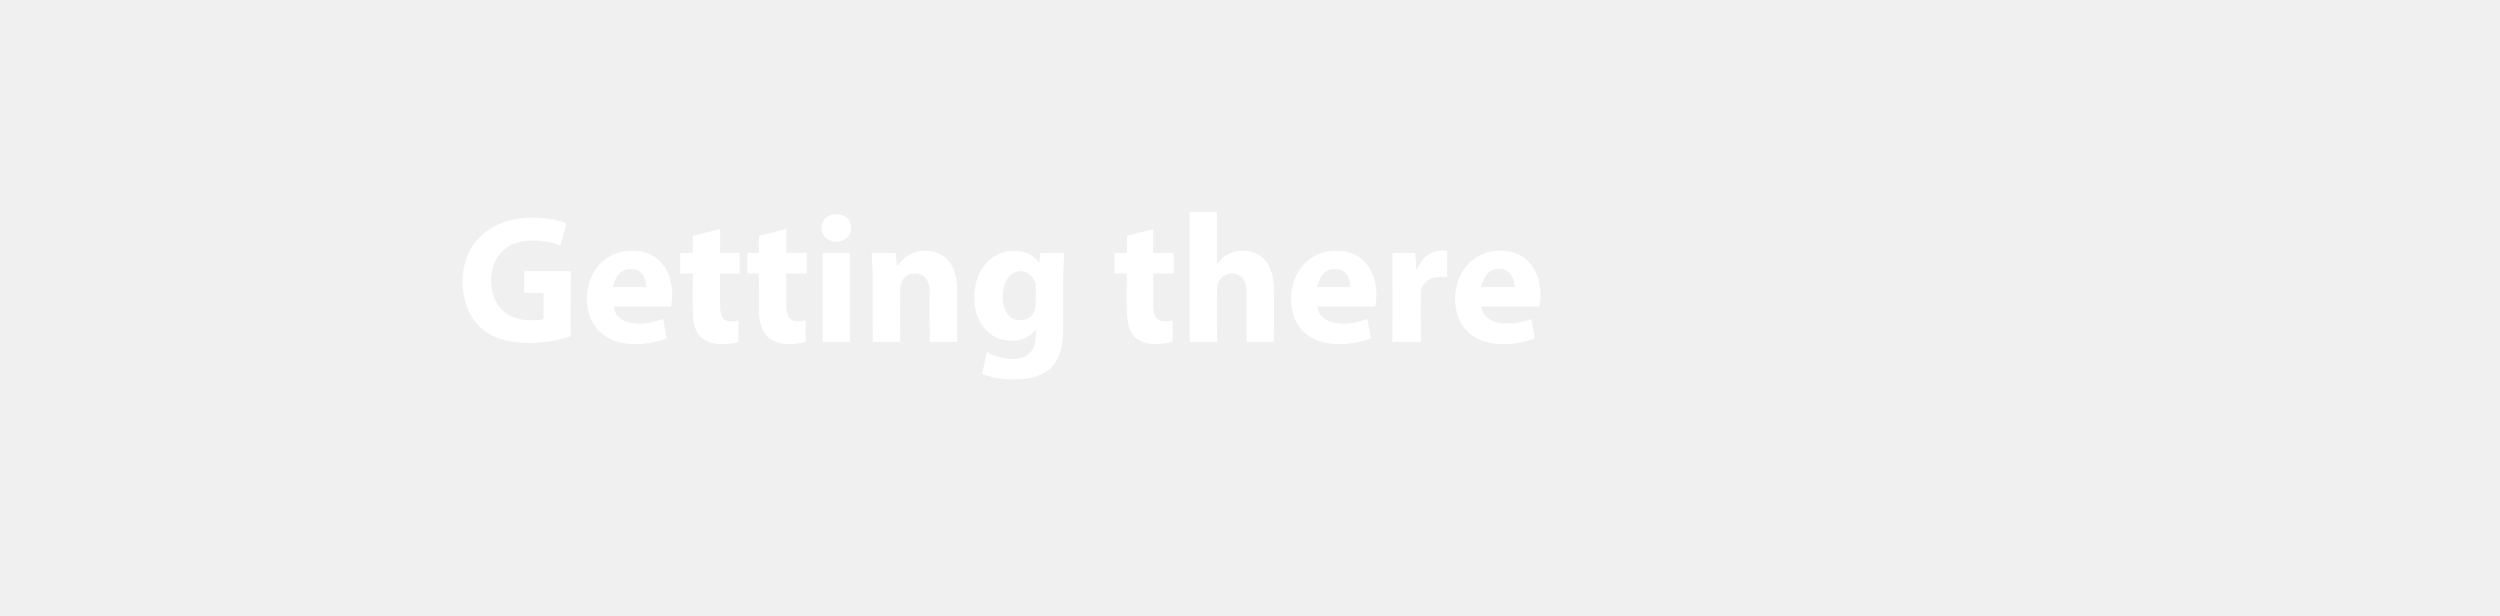
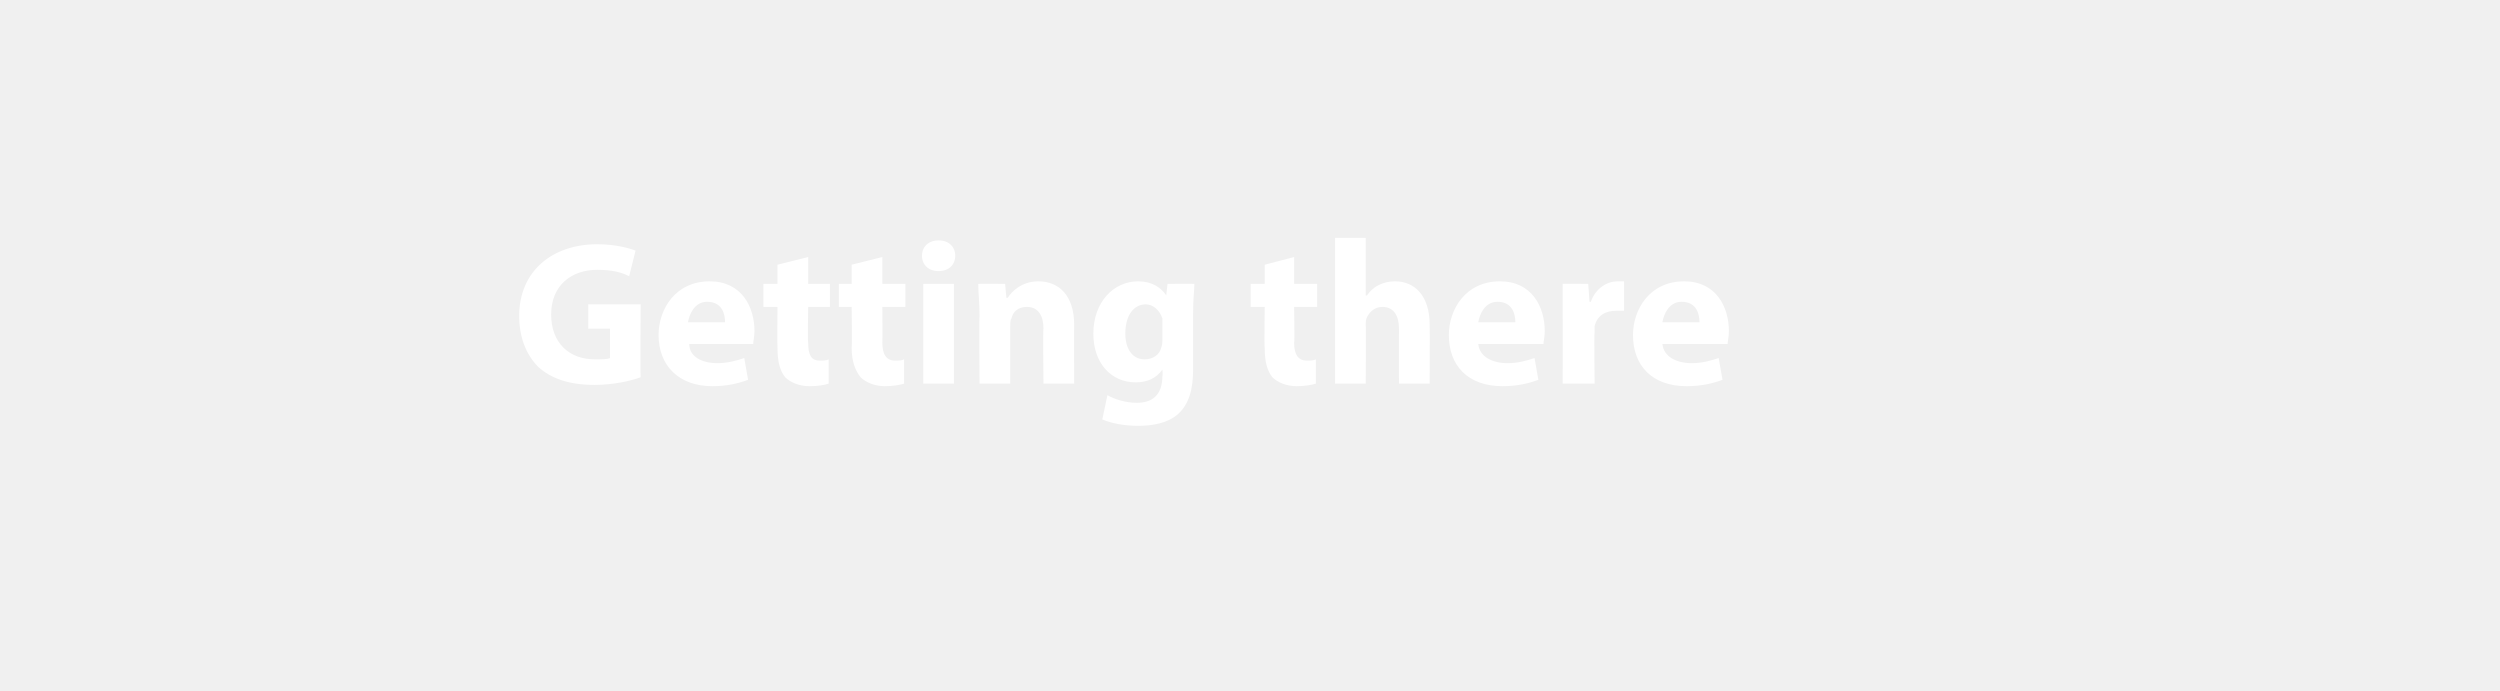
- <svg xmlns="http://www.w3.org/2000/svg" version="1.1" width="219.4px" height="54px" viewBox="0 0 219.4 54">
+ <svg xmlns="http://www.w3.org/2000/svg" version="1.1" width="195.5px" height="54px" viewBox="0 0 195.5 54">
  <defs />
-   <g id="Polygon11295">
-     <path d="M 50.1 29.5 C 49.3 29.8 47.9 30.1 46.5 30.1 C 44.5 30.1 43.1 29.6 42.1 28.7 C 41.1 27.7 40.6 26.3 40.6 24.7 C 40.6 21.2 43.2 19.1 46.7 19.1 C 48.1 19.1 49.2 19.4 49.7 19.6 C 49.7 19.6 49.2 21.6 49.2 21.6 C 48.6 21.3 47.9 21.1 46.7 21.1 C 44.7 21.1 43.1 22.3 43.1 24.6 C 43.1 26.8 44.5 28.1 46.5 28.1 C 47.1 28.1 47.5 28.1 47.7 28 C 47.71 28 47.7 25.7 47.7 25.7 L 46 25.7 L 46 23.8 L 50.1 23.8 C 50.1 23.8 50.06 29.5 50.1 29.5 Z M 53.9 26.9 C 53.9 27.9 54.9 28.4 56.1 28.4 C 56.9 28.4 57.6 28.2 58.2 28 C 58.2 28 58.5 29.7 58.5 29.7 C 57.7 30 56.8 30.2 55.7 30.2 C 53.1 30.2 51.5 28.6 51.5 26.2 C 51.5 24.2 52.8 22 55.5 22 C 58 22 59 24 59 25.9 C 59 26.3 58.9 26.7 58.9 26.9 C 58.9 26.9 53.9 26.9 53.9 26.9 Z M 56.7 25.2 C 56.7 24.6 56.5 23.6 55.3 23.6 C 54.3 23.6 53.9 24.6 53.8 25.2 C 53.8 25.2 56.7 25.2 56.7 25.2 Z M 63.2 20.1 L 63.2 22.2 L 64.9 22.2 L 64.9 24 L 63.2 24 C 63.2 24 63.15 26.8 63.2 26.8 C 63.2 27.7 63.4 28.2 64.1 28.2 C 64.4 28.2 64.6 28.2 64.8 28.1 C 64.8 28.1 64.8 30 64.8 30 C 64.5 30.1 64 30.2 63.3 30.2 C 62.5 30.2 61.8 29.9 61.4 29.5 C 61 29 60.8 28.3 60.8 27.2 C 60.77 27.17 60.8 24 60.8 24 L 59.7 24 L 59.7 22.2 L 60.8 22.2 L 60.8 20.7 L 63.2 20.1 Z M 69 20.1 L 69 22.2 L 70.8 22.2 L 70.8 24 L 69 24 C 69 24 69.02 26.8 69 26.8 C 69 27.7 69.3 28.2 70 28.2 C 70.3 28.2 70.5 28.2 70.7 28.1 C 70.7 28.1 70.7 30 70.7 30 C 70.4 30.1 69.8 30.2 69.2 30.2 C 68.4 30.2 67.7 29.9 67.3 29.5 C 66.9 29 66.6 28.3 66.6 27.2 C 66.64 27.17 66.6 24 66.6 24 L 65.6 24 L 65.6 22.2 L 66.6 22.2 L 66.6 20.7 L 69 20.1 Z M 72.2 30 L 72.2 22.2 L 74.6 22.2 L 74.6 30 L 72.2 30 Z M 74.7 20 C 74.7 20.7 74.2 21.2 73.4 21.2 C 72.6 21.2 72.1 20.7 72.1 20 C 72.1 19.3 72.6 18.8 73.4 18.8 C 74.2 18.8 74.7 19.3 74.7 20 Z M 76.6 24.7 C 76.6 23.7 76.5 22.9 76.5 22.2 C 76.5 22.18 78.6 22.2 78.6 22.2 L 78.7 23.3 C 78.7 23.3 78.77 23.26 78.8 23.3 C 79.1 22.8 79.9 22 81.2 22 C 82.8 22 84 23.1 84 25.4 C 83.98 25.38 84 30 84 30 L 81.6 30 C 81.6 30 81.55 25.66 81.6 25.7 C 81.6 24.7 81.2 24 80.3 24 C 79.6 24 79.2 24.4 79.1 24.9 C 79 25 79 25.3 79 25.5 C 78.99 25.49 79 30 79 30 L 76.6 30 C 76.6 30 76.56 24.67 76.6 24.7 Z M 93.3 28.9 C 93.3 30.4 93 31.6 92.1 32.4 C 91.3 33.1 90.1 33.3 89 33.3 C 87.9 33.3 86.9 33.1 86.2 32.8 C 86.2 32.8 86.6 30.9 86.6 30.9 C 87.1 31.2 88 31.5 88.9 31.5 C 90.1 31.5 90.9 30.9 90.9 29.4 C 90.94 29.42 90.9 28.9 90.9 28.9 C 90.9 28.9 90.91 28.93 90.9 28.9 C 90.4 29.6 89.7 29.9 88.8 29.9 C 86.9 29.9 85.5 28.4 85.5 26.1 C 85.5 23.6 87.1 22 89 22 C 90.1 22 90.8 22.5 91.2 23.1 C 91.18 23.12 91.2 23.1 91.2 23.1 L 91.3 22.2 C 91.3 22.2 93.41 22.18 93.4 22.2 C 93.4 22.7 93.3 23.3 93.3 24.5 C 93.3 24.5 93.3 28.9 93.3 28.9 Z M 90.9 25.4 C 90.9 25.2 90.9 25.1 90.9 24.9 C 90.7 24.3 90.2 23.8 89.6 23.8 C 88.7 23.8 88 24.6 88 26.1 C 88 27.2 88.5 28.1 89.5 28.1 C 90.2 28.1 90.7 27.7 90.8 27.2 C 90.9 27 90.9 26.7 90.9 26.5 C 90.9 26.5 90.9 25.4 90.9 25.4 Z M 101.2 20.1 L 101.2 22.2 L 103 22.2 L 103 24 L 101.2 24 C 101.2 24 101.25 26.8 101.2 26.8 C 101.2 27.7 101.5 28.2 102.2 28.2 C 102.5 28.2 102.7 28.2 102.9 28.1 C 102.9 28.1 102.9 30 102.9 30 C 102.6 30.1 102 30.2 101.4 30.2 C 100.6 30.2 99.9 29.9 99.5 29.5 C 99.1 29 98.9 28.3 98.9 27.2 C 98.86 27.17 98.9 24 98.9 24 L 97.8 24 L 97.8 22.2 L 98.9 22.2 L 98.9 20.7 L 101.2 20.1 Z M 104.4 18.6 L 106.8 18.6 L 106.8 23.1 C 106.8 23.1 106.86 23.12 106.9 23.1 C 107.1 22.8 107.4 22.5 107.8 22.3 C 108.2 22.1 108.6 22 109.1 22 C 110.6 22 111.8 23.1 111.8 25.4 C 111.82 25.44 111.8 30 111.8 30 L 109.4 30 C 109.4 30 109.39 25.7 109.4 25.7 C 109.4 24.7 109 24 108.1 24 C 107.5 24 107.1 24.4 106.9 24.8 C 106.8 25 106.8 25.2 106.8 25.4 C 106.83 25.36 106.8 30 106.8 30 L 104.4 30 L 104.4 18.6 Z M 115.6 26.9 C 115.7 27.9 116.7 28.4 117.9 28.4 C 118.7 28.4 119.4 28.2 120 28 C 120 28 120.3 29.7 120.3 29.7 C 119.5 30 118.6 30.2 117.5 30.2 C 114.8 30.2 113.3 28.6 113.3 26.2 C 113.3 24.2 114.6 22 117.3 22 C 119.8 22 120.8 24 120.8 25.9 C 120.8 26.3 120.7 26.7 120.7 26.9 C 120.7 26.9 115.6 26.9 115.6 26.9 Z M 118.5 25.2 C 118.5 24.6 118.3 23.6 117.1 23.6 C 116.1 23.6 115.7 24.6 115.6 25.2 C 115.6 25.2 118.5 25.2 118.5 25.2 Z M 122.2 24.8 C 122.2 23.6 122.2 22.8 122.2 22.2 C 122.16 22.18 124.2 22.2 124.2 22.2 L 124.3 23.6 C 124.3 23.6 124.4 23.62 124.4 23.6 C 124.8 22.5 125.7 22 126.5 22 C 126.7 22 126.8 22 127 22 C 127 22 127 24.3 127 24.3 C 126.8 24.3 126.6 24.3 126.4 24.3 C 125.5 24.3 124.9 24.7 124.7 25.5 C 124.7 25.6 124.7 25.8 124.7 26 C 124.65 26.03 124.7 30 124.7 30 L 122.2 30 C 122.2 30 122.22 24.75 122.2 24.8 Z M 130 26.9 C 130.1 27.9 131.1 28.4 132.3 28.4 C 133.1 28.4 133.8 28.2 134.4 28 C 134.4 28 134.7 29.7 134.7 29.7 C 133.9 30 133 30.2 131.9 30.2 C 129.2 30.2 127.7 28.6 127.7 26.2 C 127.7 24.2 129 22 131.7 22 C 134.2 22 135.2 24 135.2 25.9 C 135.2 26.3 135.1 26.7 135.1 26.9 C 135.1 26.9 130 26.9 130 26.9 Z M 132.9 25.2 C 132.9 24.6 132.7 23.6 131.5 23.6 C 130.5 23.6 130.1 24.6 130 25.2 C 130 25.2 132.9 25.2 132.9 25.2 Z " stroke="none" fill="#fff" />
+   <g id="Polygon11419">
+     <path d="m50.1 29.5c-.8.3-2.2.6-3.6.6c-2 0-3.4-.5-4.4-1.4c-1-1-1.5-2.4-1.5-4c0-3.5 2.6-5.6 6.1-5.6c1.4 0 2.5.3 3 .5c0 0-.5 2-.5 2c-.6-.3-1.3-.5-2.5-.5c-2 0-3.6 1.2-3.6 3.5c0 2.2 1.4 3.5 3.4 3.5c.6 0 1 0 1.2-.1c.01 0 0-2.3 0-2.3l-1.7 0l0-1.9l4.1 0c0 0-.04 5.7 0 5.7zm3.8-2.6c0 1 1 1.5 2.2 1.5c.8 0 1.5-.2 2.1-.4c0 0 .3 1.7.3 1.7c-.8.3-1.7.5-2.8.5c-2.6 0-4.2-1.6-4.2-4c0-2 1.3-4.2 4-4.2c2.5 0 3.5 2 3.5 3.9c0 .4-.1.8-.1 1c0 0-5 0-5 0zm2.8-1.7c0-.6-.2-1.6-1.4-1.6c-1 0-1.4 1-1.5 1.6c0 0 2.9 0 2.9 0zm6.5-5.1l0 2.1l1.7 0l0 1.8l-1.7 0c0 0-.05 2.8 0 2.8c0 .9.2 1.4.9 1.4c.3 0 .5 0 .7-.1c0 0 0 1.9 0 1.9c-.3.1-.8.2-1.5.2c-.8 0-1.5-.3-1.9-.7c-.4-.5-.6-1.2-.6-2.3c-.03-.03 0-3.2 0-3.2l-1.1 0l0-1.8l1.1 0l0-1.5l2.4-.6zm5.8 0l0 2.1l1.8 0l0 1.8l-1.8 0c0 0 .02 2.8 0 2.8c0 .9.3 1.4 1 1.4c.3 0 .5 0 .7-.1c0 0 0 1.9 0 1.9c-.3.1-.9.2-1.5.2c-.8 0-1.5-.3-1.9-.7c-.4-.5-.7-1.2-.7-2.3c.04-.03 0-3.2 0-3.2l-1 0l0-1.8l1 0l0-1.5l2.4-.6zm3.2 9.9l0-7.8l2.4 0l0 7.8l-2.4 0zm2.5-10c0 .7-.5 1.2-1.3 1.2c-.8 0-1.3-.5-1.3-1.2c0-.7.5-1.2 1.3-1.2c.8 0 1.3.5 1.3 1.2zm1.9 4.7c0-1-.1-1.8-.1-2.5c0-.02 2.1 0 2.1 0l.1 1.1c0 0 .07-.04.1 0c.3-.5 1.1-1.3 2.4-1.3c1.6 0 2.8 1.1 2.8 3.4c-.02-.02 0 4.6 0 4.6l-2.4 0c0 0-.05-4.34 0-4.3c0-1-.4-1.7-1.3-1.7c-.7 0-1.1.4-1.2.9c-.1.1-.1.4-.1.6c-.01-.01 0 4.5 0 4.5l-2.4 0c0 0-.04-5.33 0-5.3zm16.7 4.2c0 1.5-.3 2.7-1.2 3.5c-.8.7-2 .9-3.1.9c-1.1 0-2.1-.2-2.8-.5c0 0 .4-1.9.4-1.9c.5.3 1.4.6 2.3.6c1.2 0 2-.6 2-2.1c.04.02 0-.5 0-.5c0 0 .01.03 0 0c-.5.7-1.2 1-2.1 1c-1.9 0-3.3-1.5-3.3-3.8c0-2.5 1.6-4.1 3.5-4.1c1.1 0 1.8.5 2.2 1.1c-.02.02 0 0 0 0l.1-.9c0 0 2.11-.02 2.1 0c0 .5-.1 1.1-.1 2.3c0 0 0 4.4 0 4.4zm-2.4-3.5c0-.2 0-.3 0-.5c-.2-.6-.7-1.1-1.3-1.1c-.9 0-1.6.8-1.6 2.3c0 1.1.5 2 1.5 2c.7 0 1.2-.4 1.3-.9c.1-.2.1-.5.1-.7c0 0 0-1.1 0-1.1zm10.3-5.3l0 2.1l1.8 0l0 1.8l-1.8 0c0 0 .05 2.8 0 2.8c0 .9.3 1.4 1 1.4c.3 0 .5 0 .7-.1c0 0 0 1.9 0 1.9c-.3.1-.9.2-1.5.2c-.8 0-1.5-.3-1.9-.7c-.4-.5-.6-1.2-.6-2.3c-.04-.03 0-3.2 0-3.2l-1.1 0l0-1.8l1.1 0l0-1.5l2.3-.6zm3.2-1.5l2.4 0l0 4.5c0 0 .06.02.1 0c.2-.3.5-.6.9-.8c.4-.2.8-.3 1.3-.3c1.5 0 2.7 1.1 2.7 3.4c.02.04 0 4.6 0 4.6l-2.4 0c0 0-.01-4.3 0-4.3c0-1-.4-1.7-1.3-1.7c-.6 0-1 .4-1.2.8c-.1.2-.1.4-.1.6c.03-.04 0 4.6 0 4.6l-2.4 0l0-11.4zm11.2 8.3c.1 1 1.1 1.5 2.3 1.5c.8 0 1.5-.2 2.1-.4c0 0 .3 1.7.3 1.7c-.8.3-1.7.5-2.8.5c-2.7 0-4.2-1.6-4.2-4c0-2 1.3-4.2 4-4.2c2.5 0 3.5 2 3.5 3.9c0 .4-.1.8-.1 1c0 0-5.1 0-5.1 0zm2.9-1.7c0-.6-.2-1.6-1.4-1.6c-1 0-1.4 1-1.5 1.6c0 0 2.9 0 2.9 0zm3.7-.4c0-1.2 0-2 0-2.6c-.04-.02 2 0 2 0l.1 1.4c0 0 .1.02.1 0c.4-1.1 1.3-1.6 2.1-1.6c.2 0 .3 0 .5 0c0 0 0 2.3 0 2.3c-.2 0-.4 0-.6 0c-.9 0-1.5.4-1.7 1.2c0 .1 0 .3 0 .5c-.05.03 0 4 0 4l-2.5 0c0 0 .02-5.25 0-5.2zm7.8 2.1c.1 1 1.1 1.5 2.3 1.5c.8 0 1.5-.2 2.1-.4c0 0 .3 1.7.3 1.7c-.8.3-1.7.5-2.8.5c-2.7 0-4.2-1.6-4.2-4c0-2 1.3-4.2 4-4.2c2.5 0 3.5 2 3.5 3.9c0 .4-.1.8-.1 1c0 0-5.1 0-5.1 0zm2.9-1.7c0-.6-.2-1.6-1.4-1.6c-1 0-1.4 1-1.5 1.6c0 0 2.9 0 2.9 0z" stroke="none" fill="#fff" />
  </g>
</svg>
